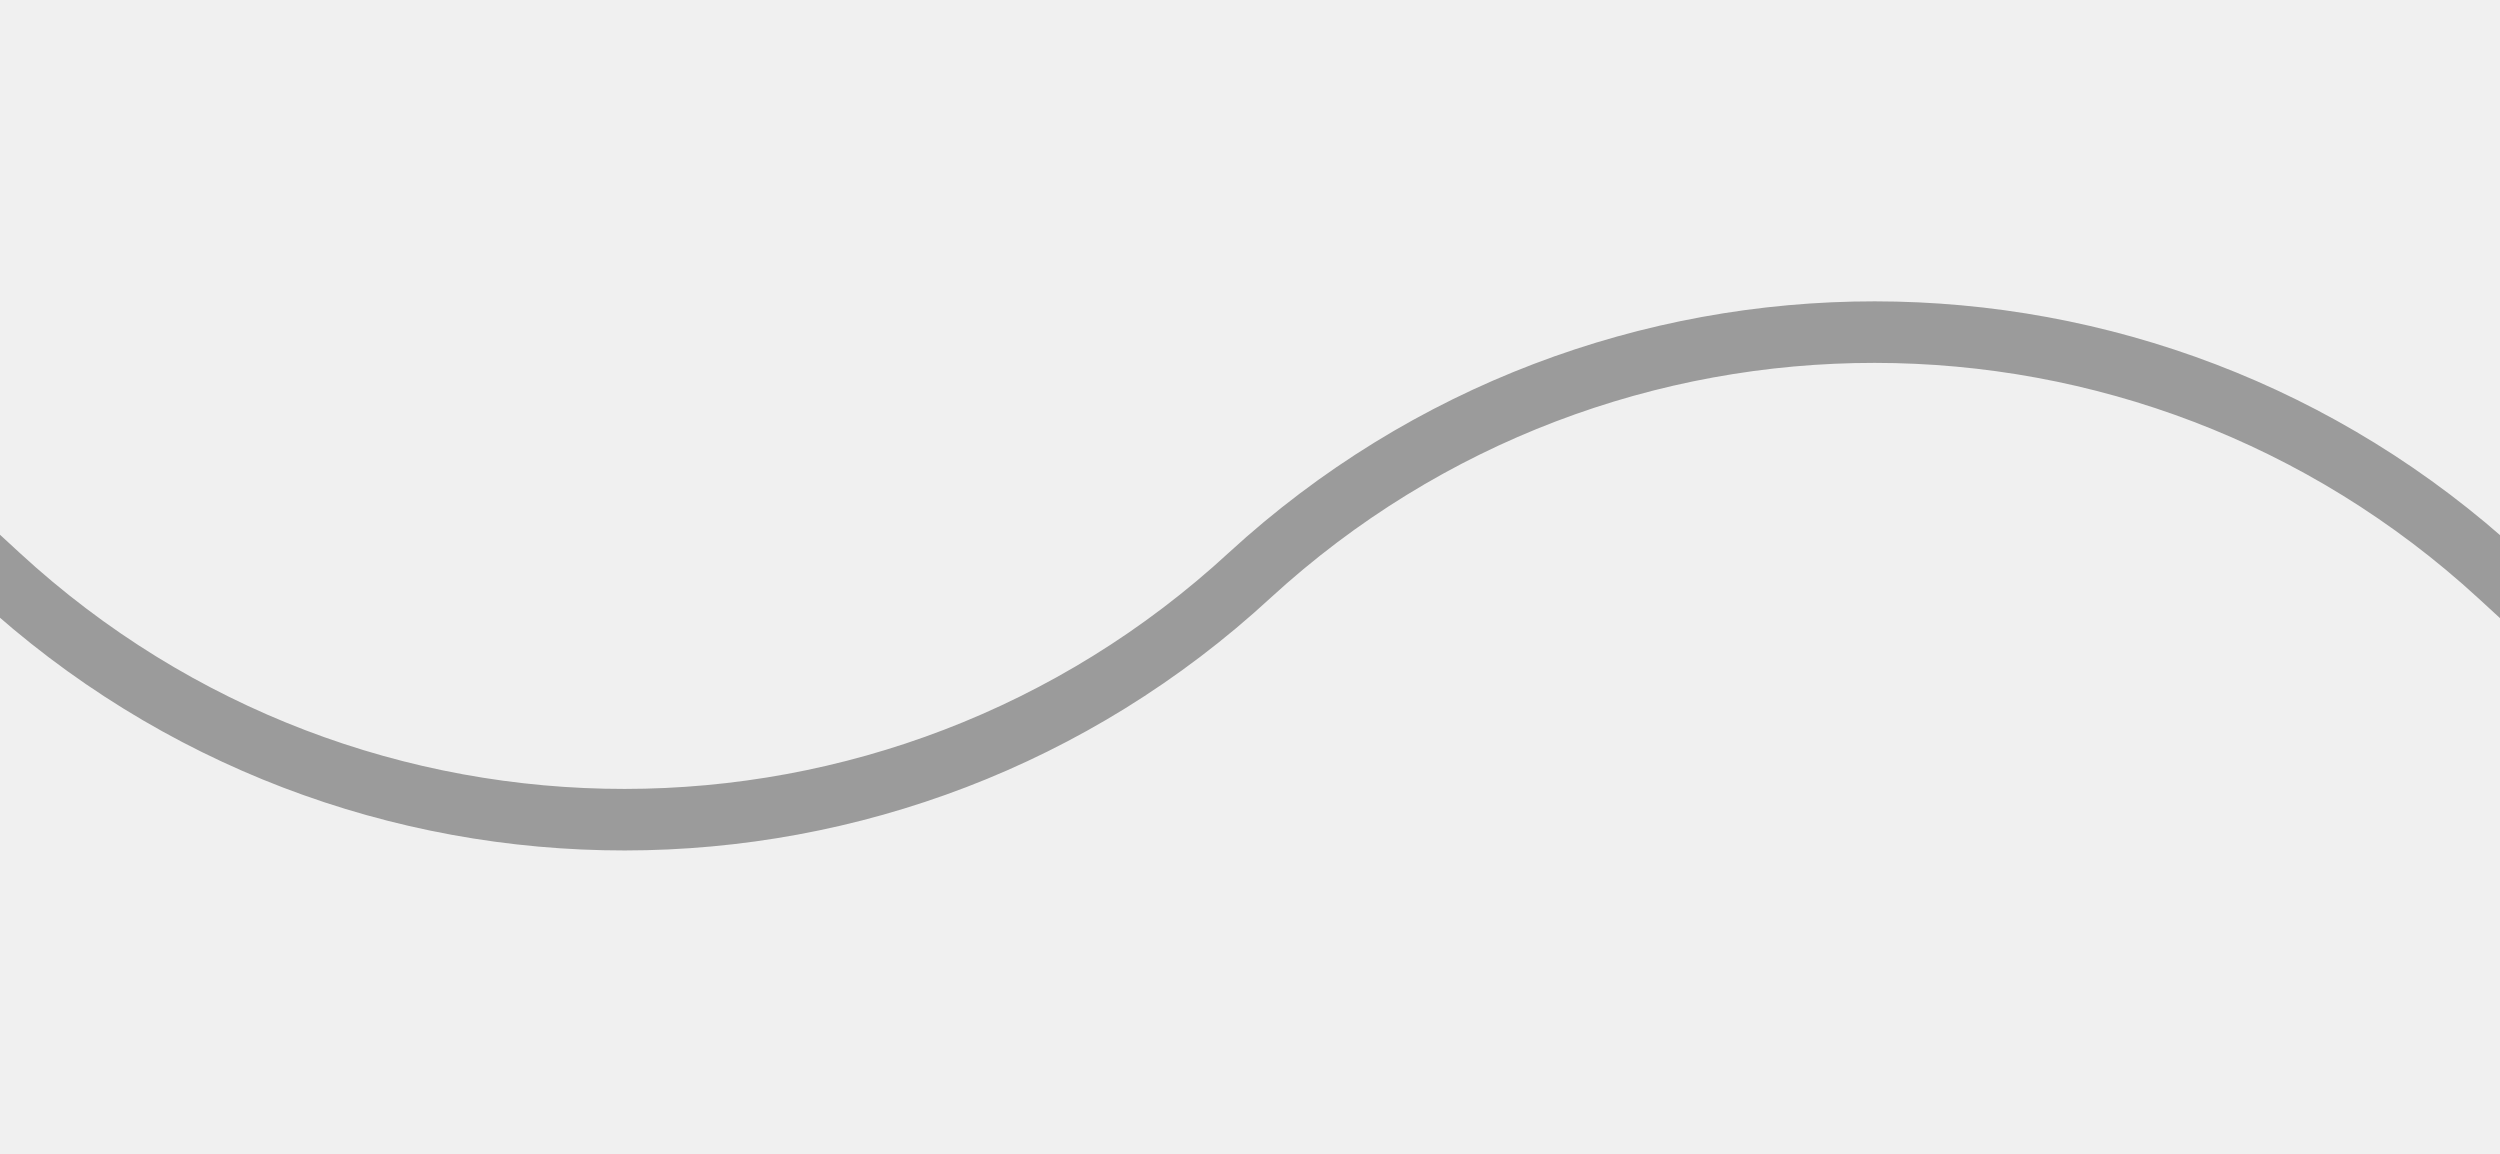
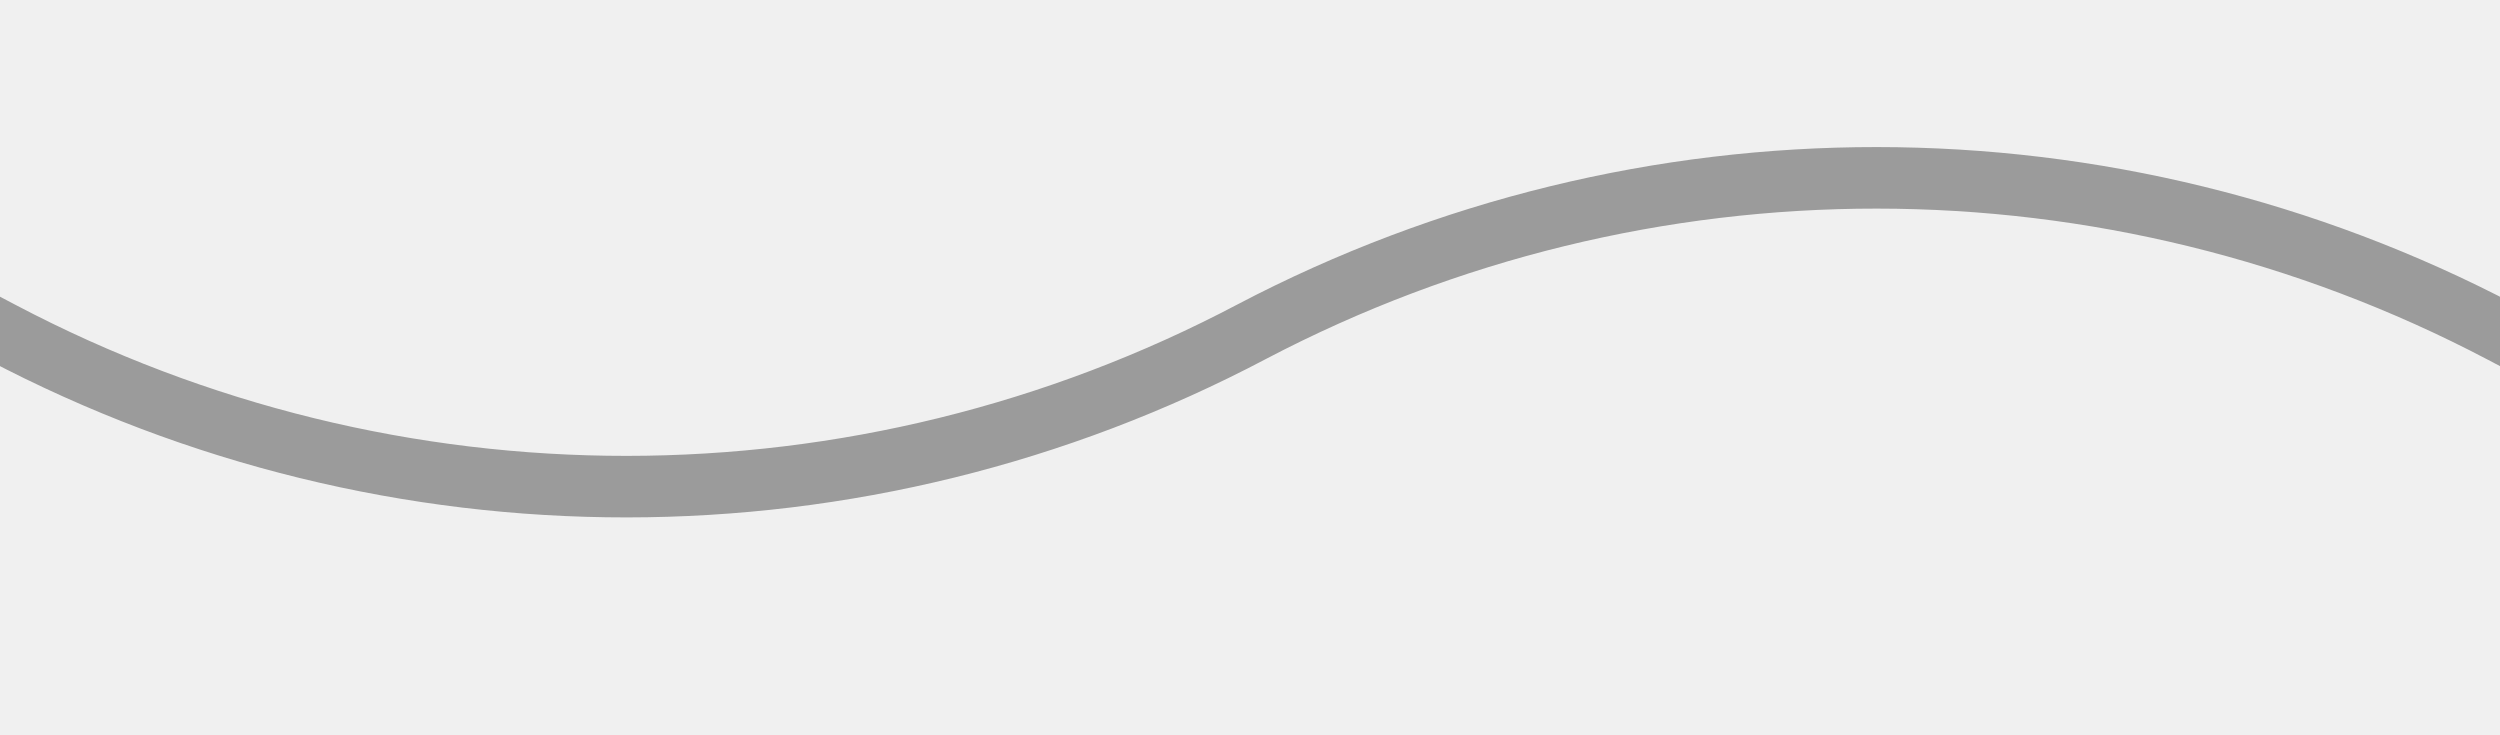
- <svg xmlns="http://www.w3.org/2000/svg" width="650" height="300" viewBox="0 0 650 300" fill="none">
+ <svg xmlns="http://www.w3.org/2000/svg" width="650" height="191" viewBox="0 0 650 191" fill="none">
  <g clip-path="url(#clip0_52_11)">
-     <path d="M-7.5 143L-0.202 149.719C91.718 234.339 233.195 234.243 325 149.5V149.5V149.5C416.907 65.229 558.018 65.311 649.826 149.69L660.5 159.5" stroke="#9B9B9B" stroke-width="16" />
+     <path d="M-7 82.497L0.405 86.395C102.164 139.97 223.801 139.903 325.5 86.214V86.214V86.214C427.248 32.858 548.721 32.916 650.418 86.371L661 91.933" stroke="#9B9B9B" stroke-width="16" />
  </g>
  <defs>
    <clipPath id="clip0_52_11">
-       <rect width="650" height="300" fill="white" />
+       <rect width="650" height="191" fill="white" />
    </clipPath>
  </defs>
</svg>
